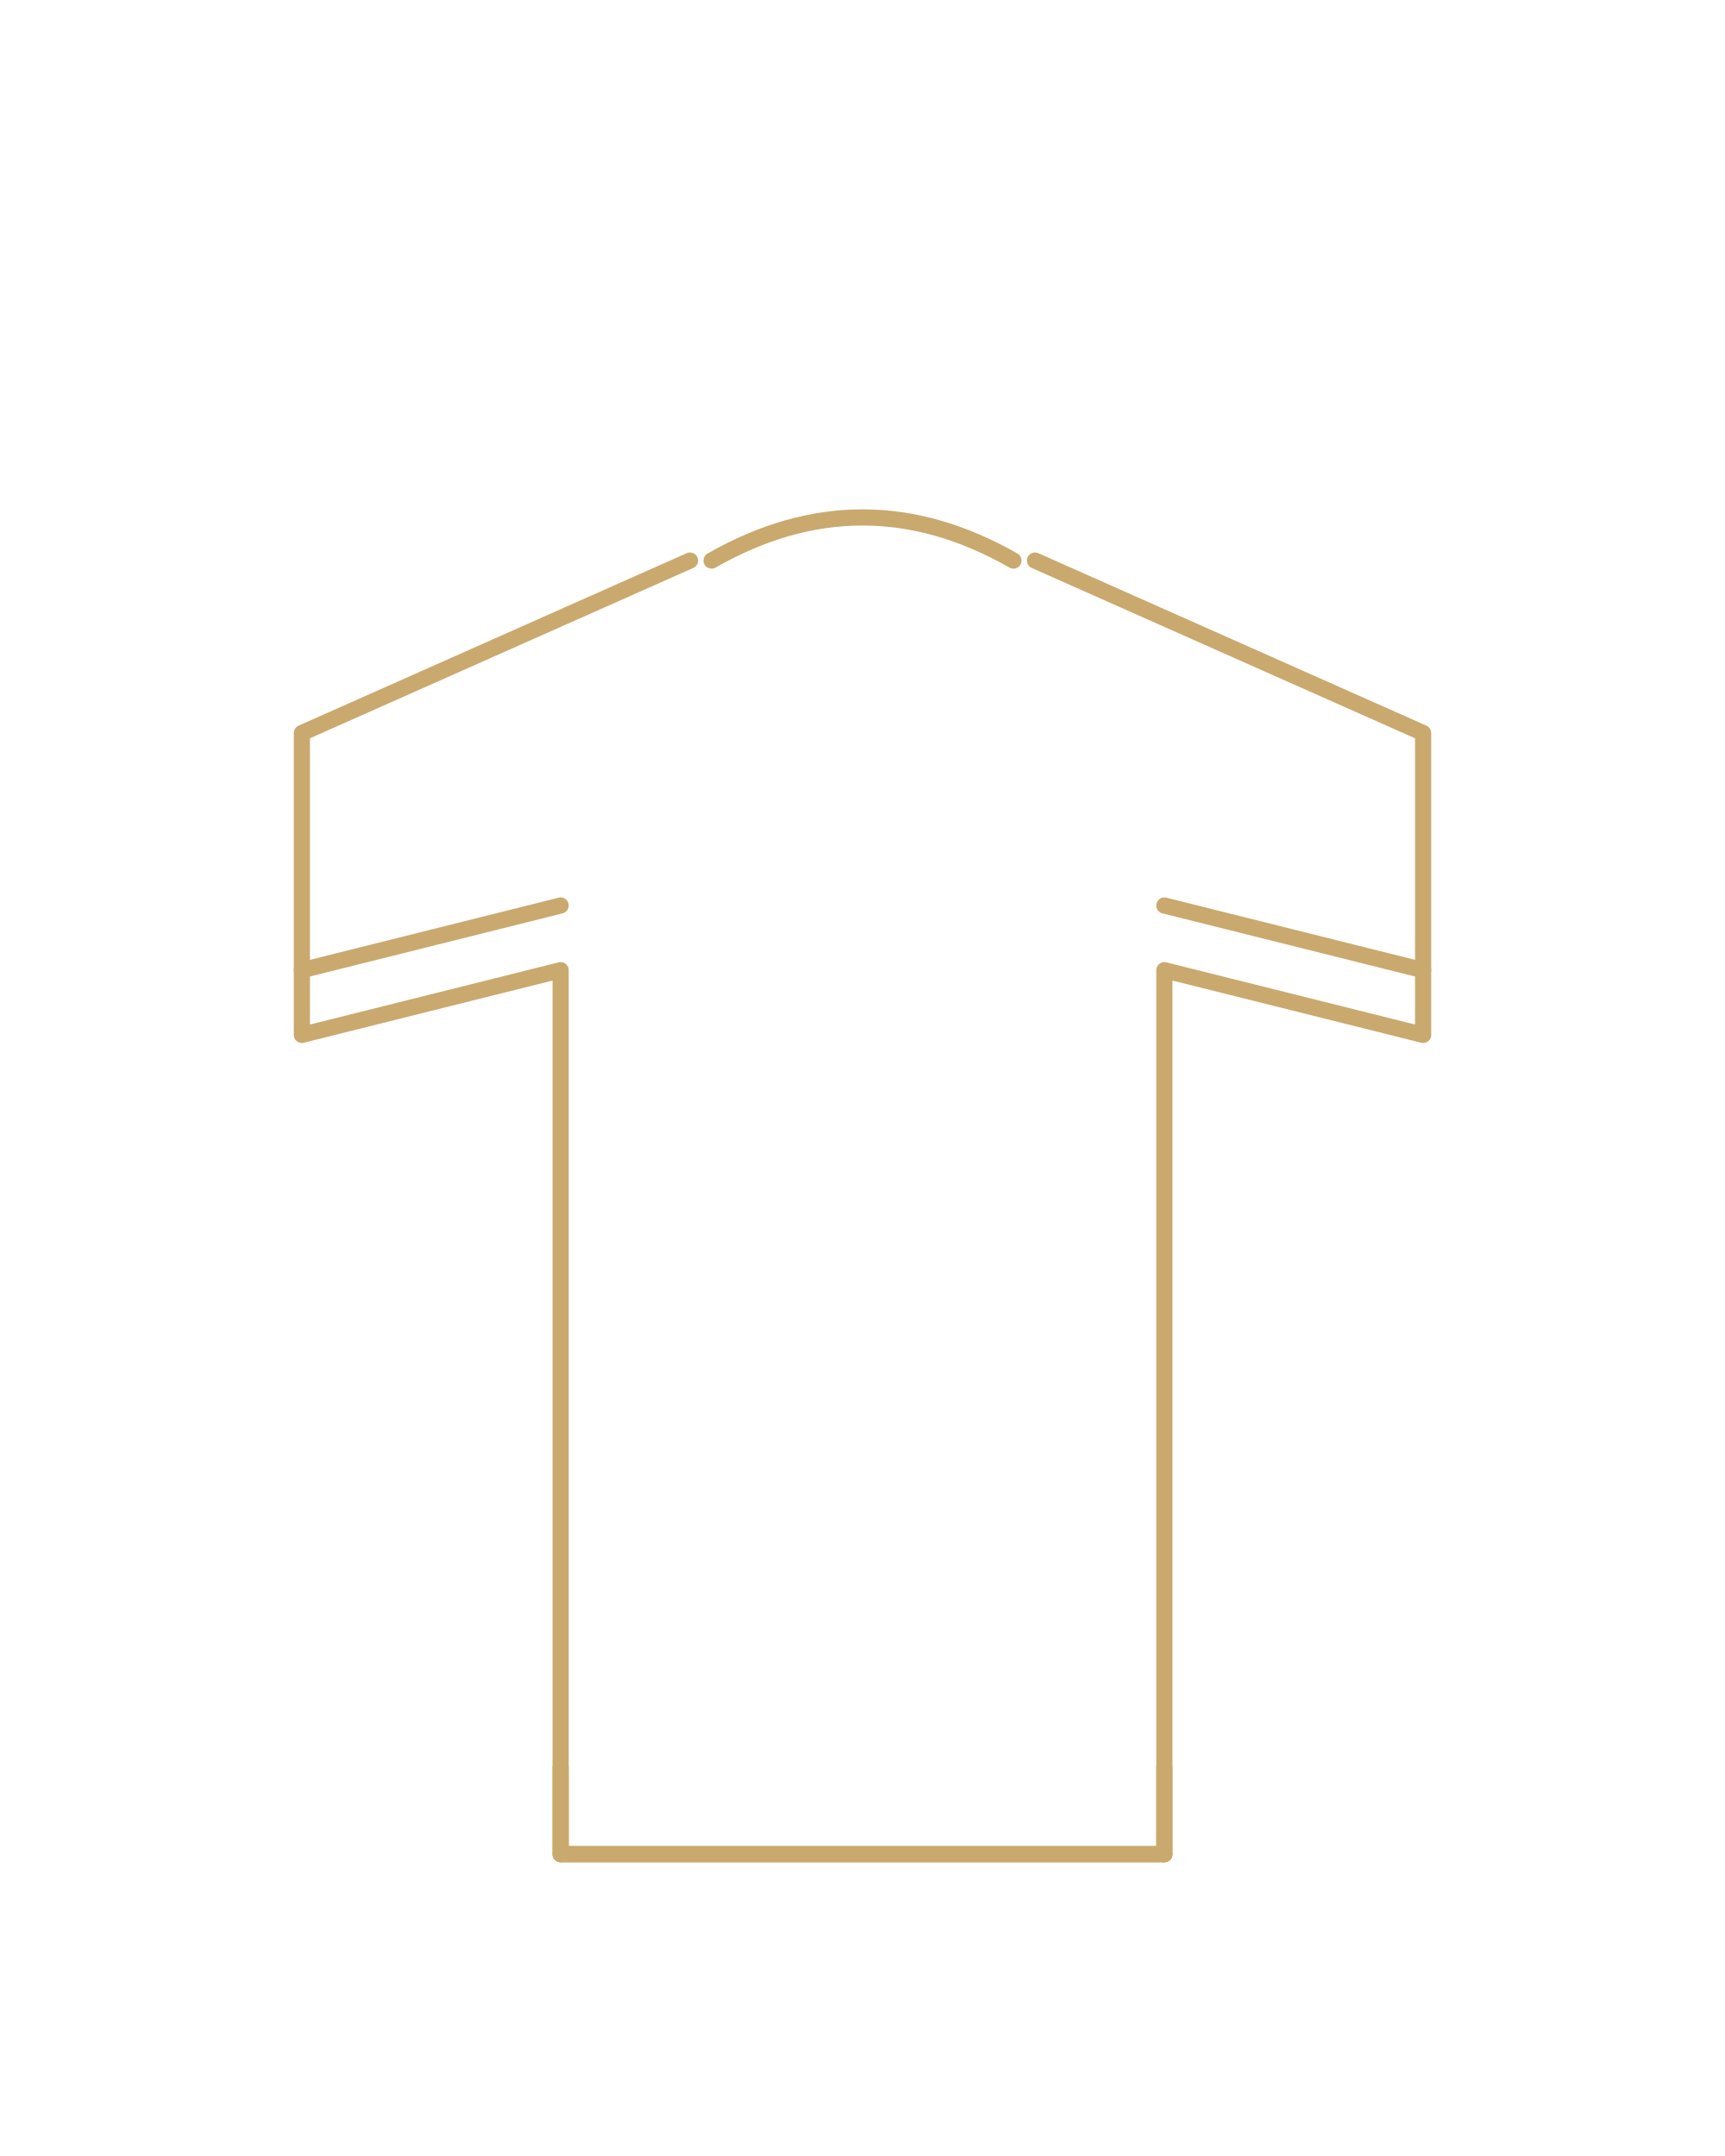
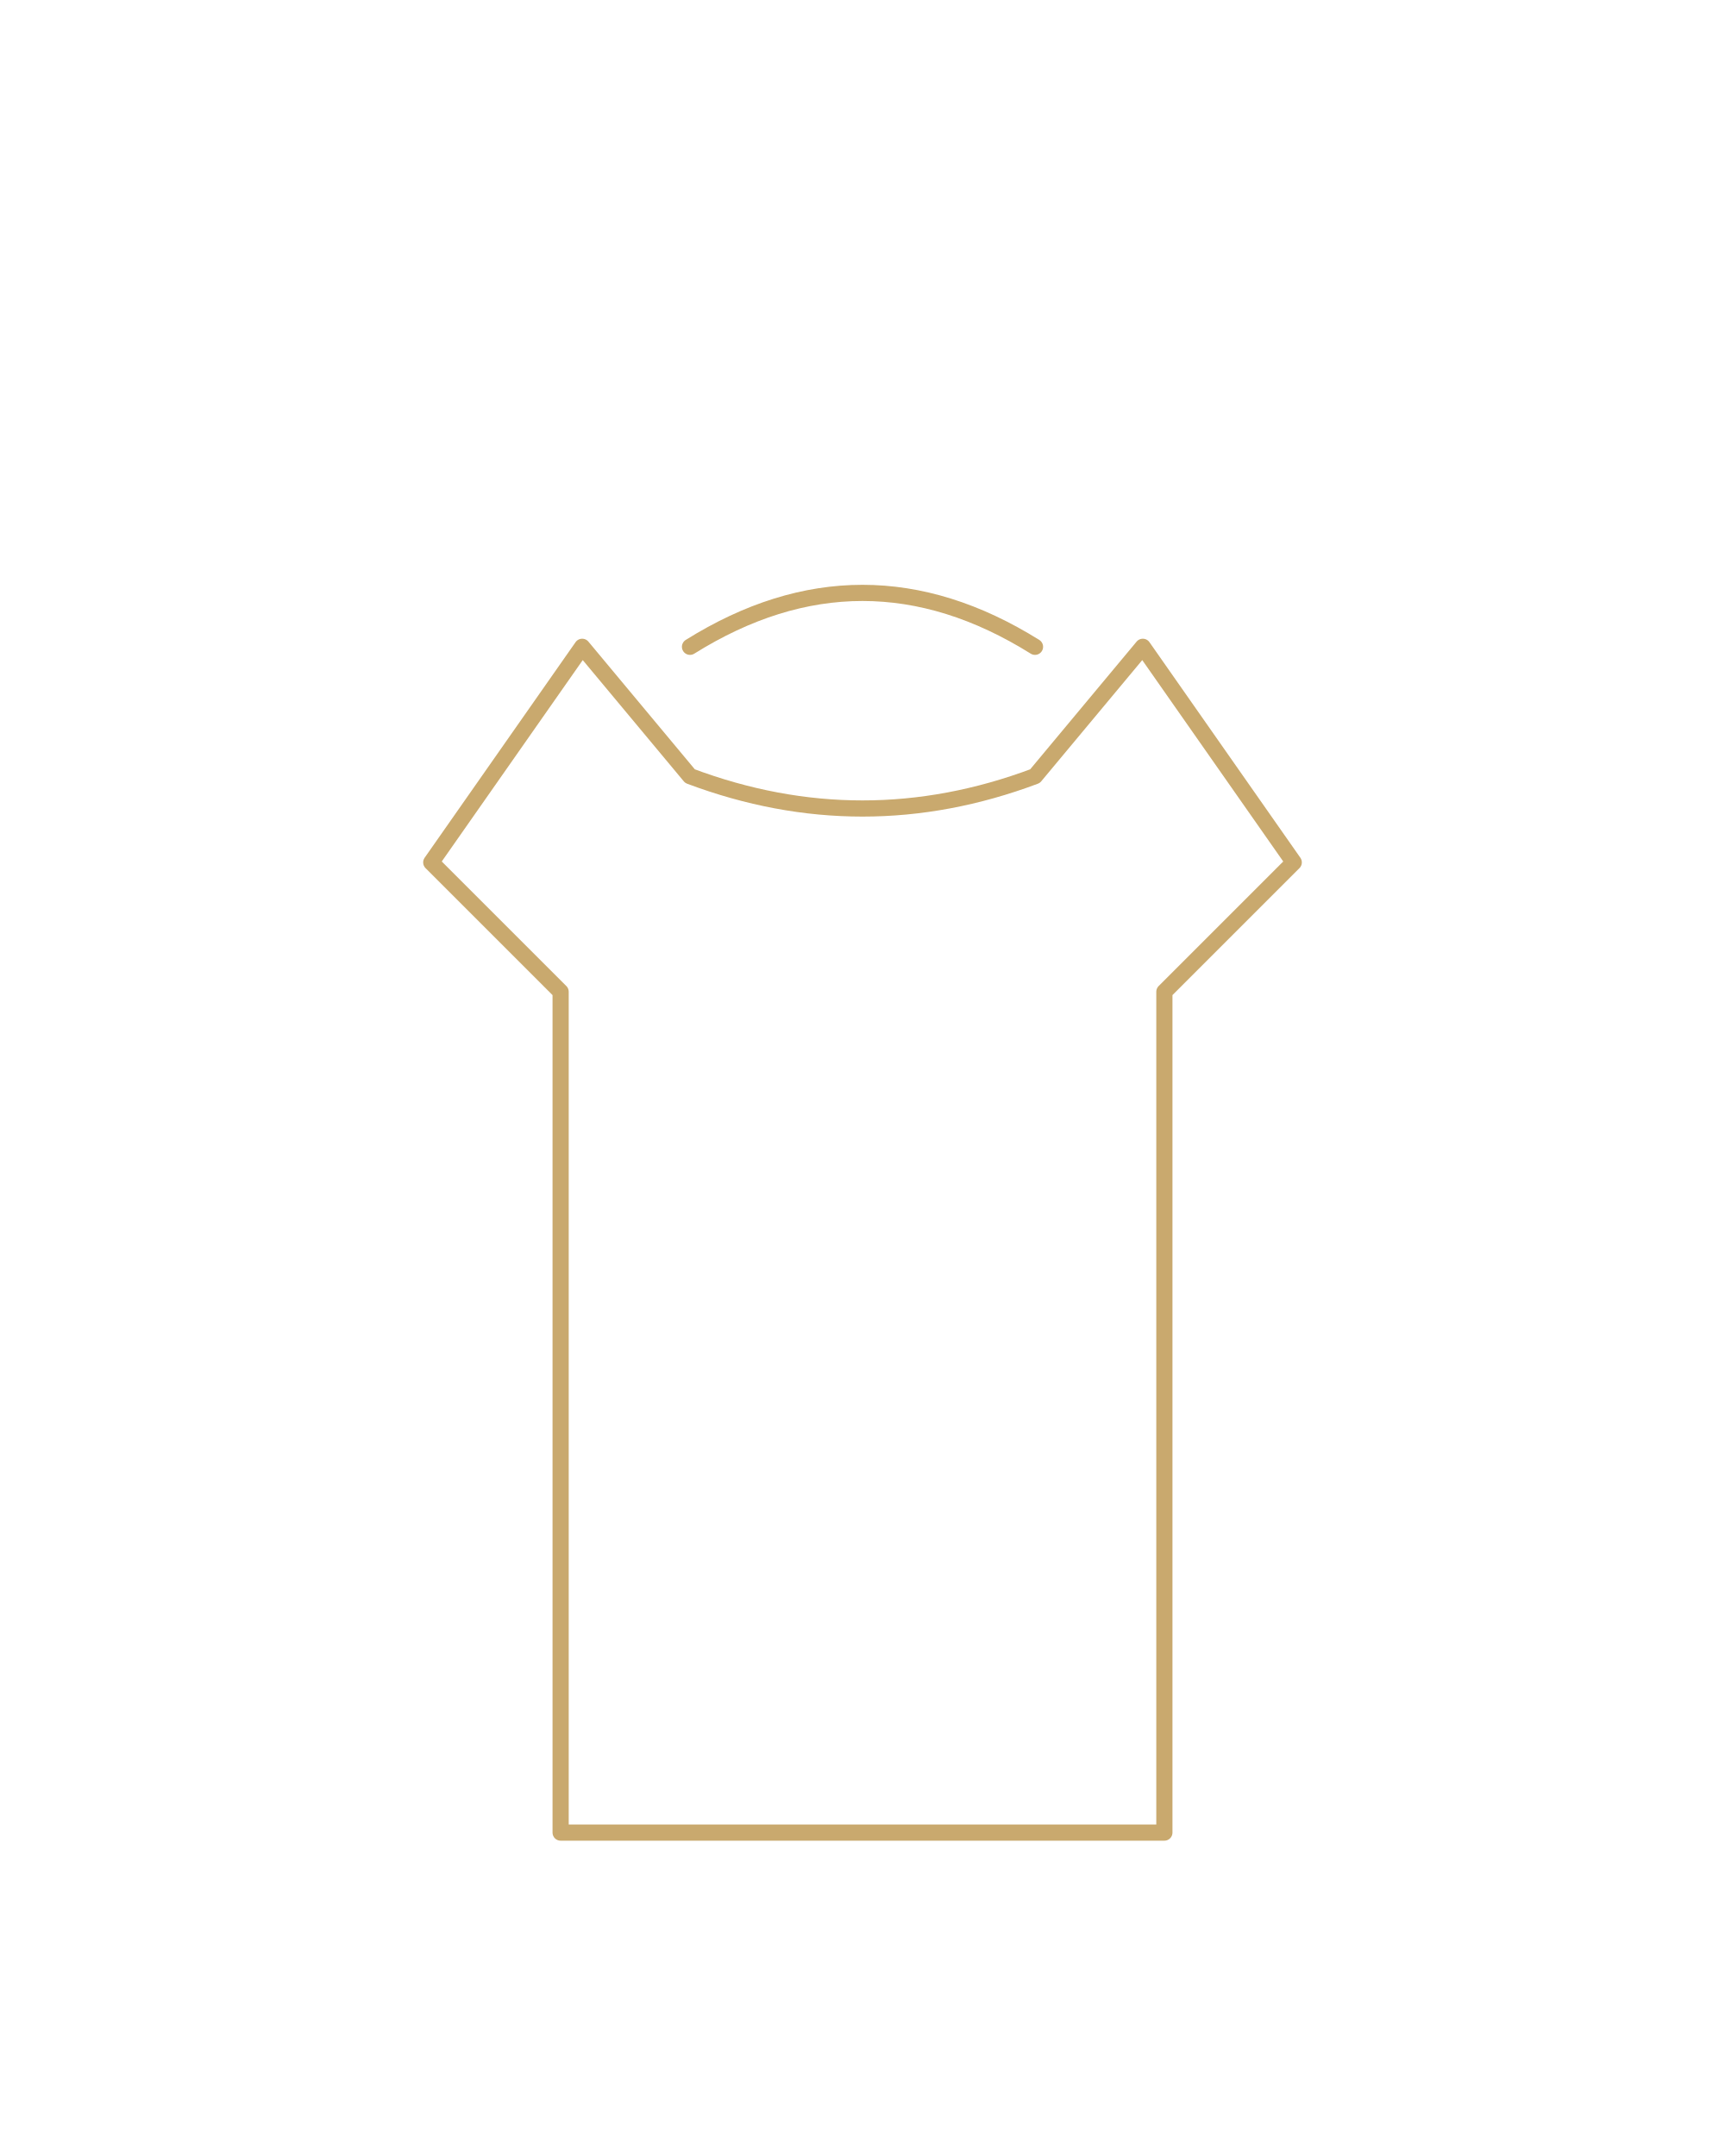
<svg xmlns="http://www.w3.org/2000/svg" viewBox="0 0 160 200" fill="none" stroke="#c9a96e" stroke-width="1.5" stroke-linecap="round" stroke-linejoin="round">
-   <path d="M66,52 Q80,44 94,52" />
-   <path d="M64,52 L28,68 L28,96 L52,90 L52,172 L108,172 L108,90 L132,96 L132,68 L96,52" />
-   <line x1="28" y1="90" x2="52" y2="84" />
-   <line x1="132" y1="90" x2="108" y2="84" />
-   <line x1="52" y1="164" x2="52" y2="172" />
-   <line x1="108" y1="164" x2="108" y2="172" />
-   <line x1="52" y1="172" x2="108" y2="172" />
+   <path d="M54,60 L40,80 L52,92 L52,170 L108,170 L108,92 L120,80 L106,60 L96,72 Q80,78 64,72 Z" />
+   <path d="M64,60 Q80,50 96,60" />
</svg>
